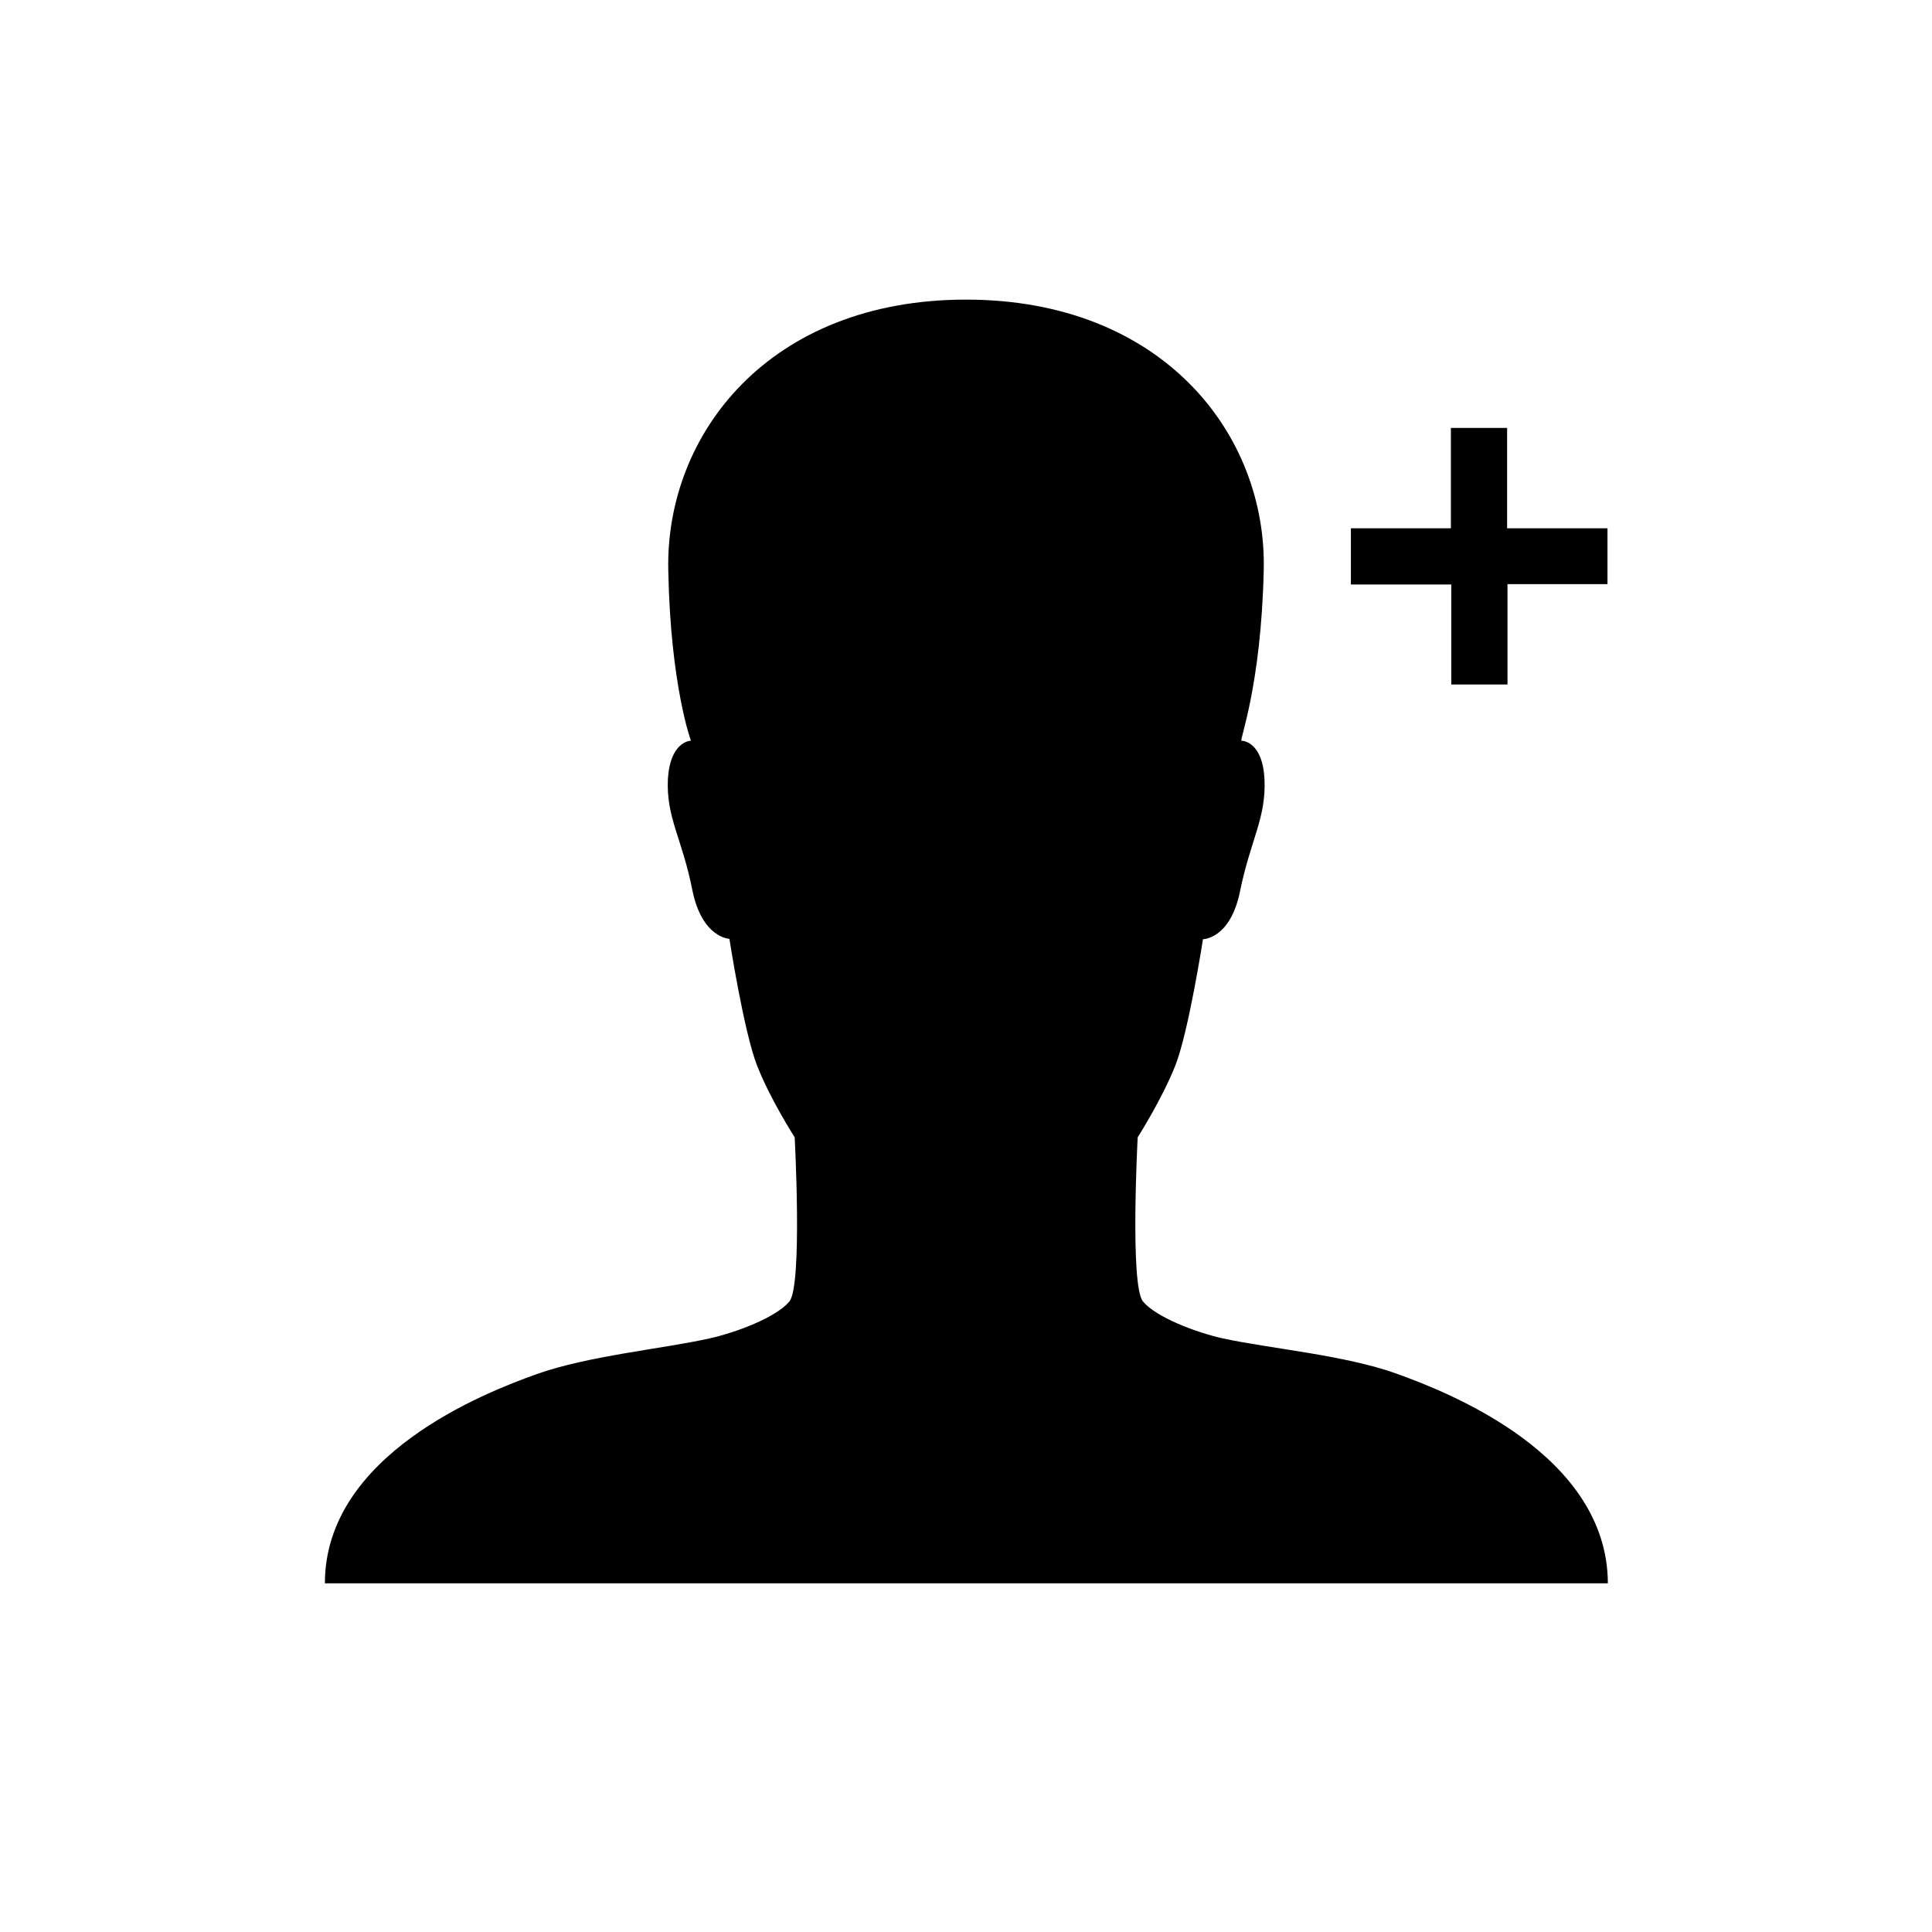
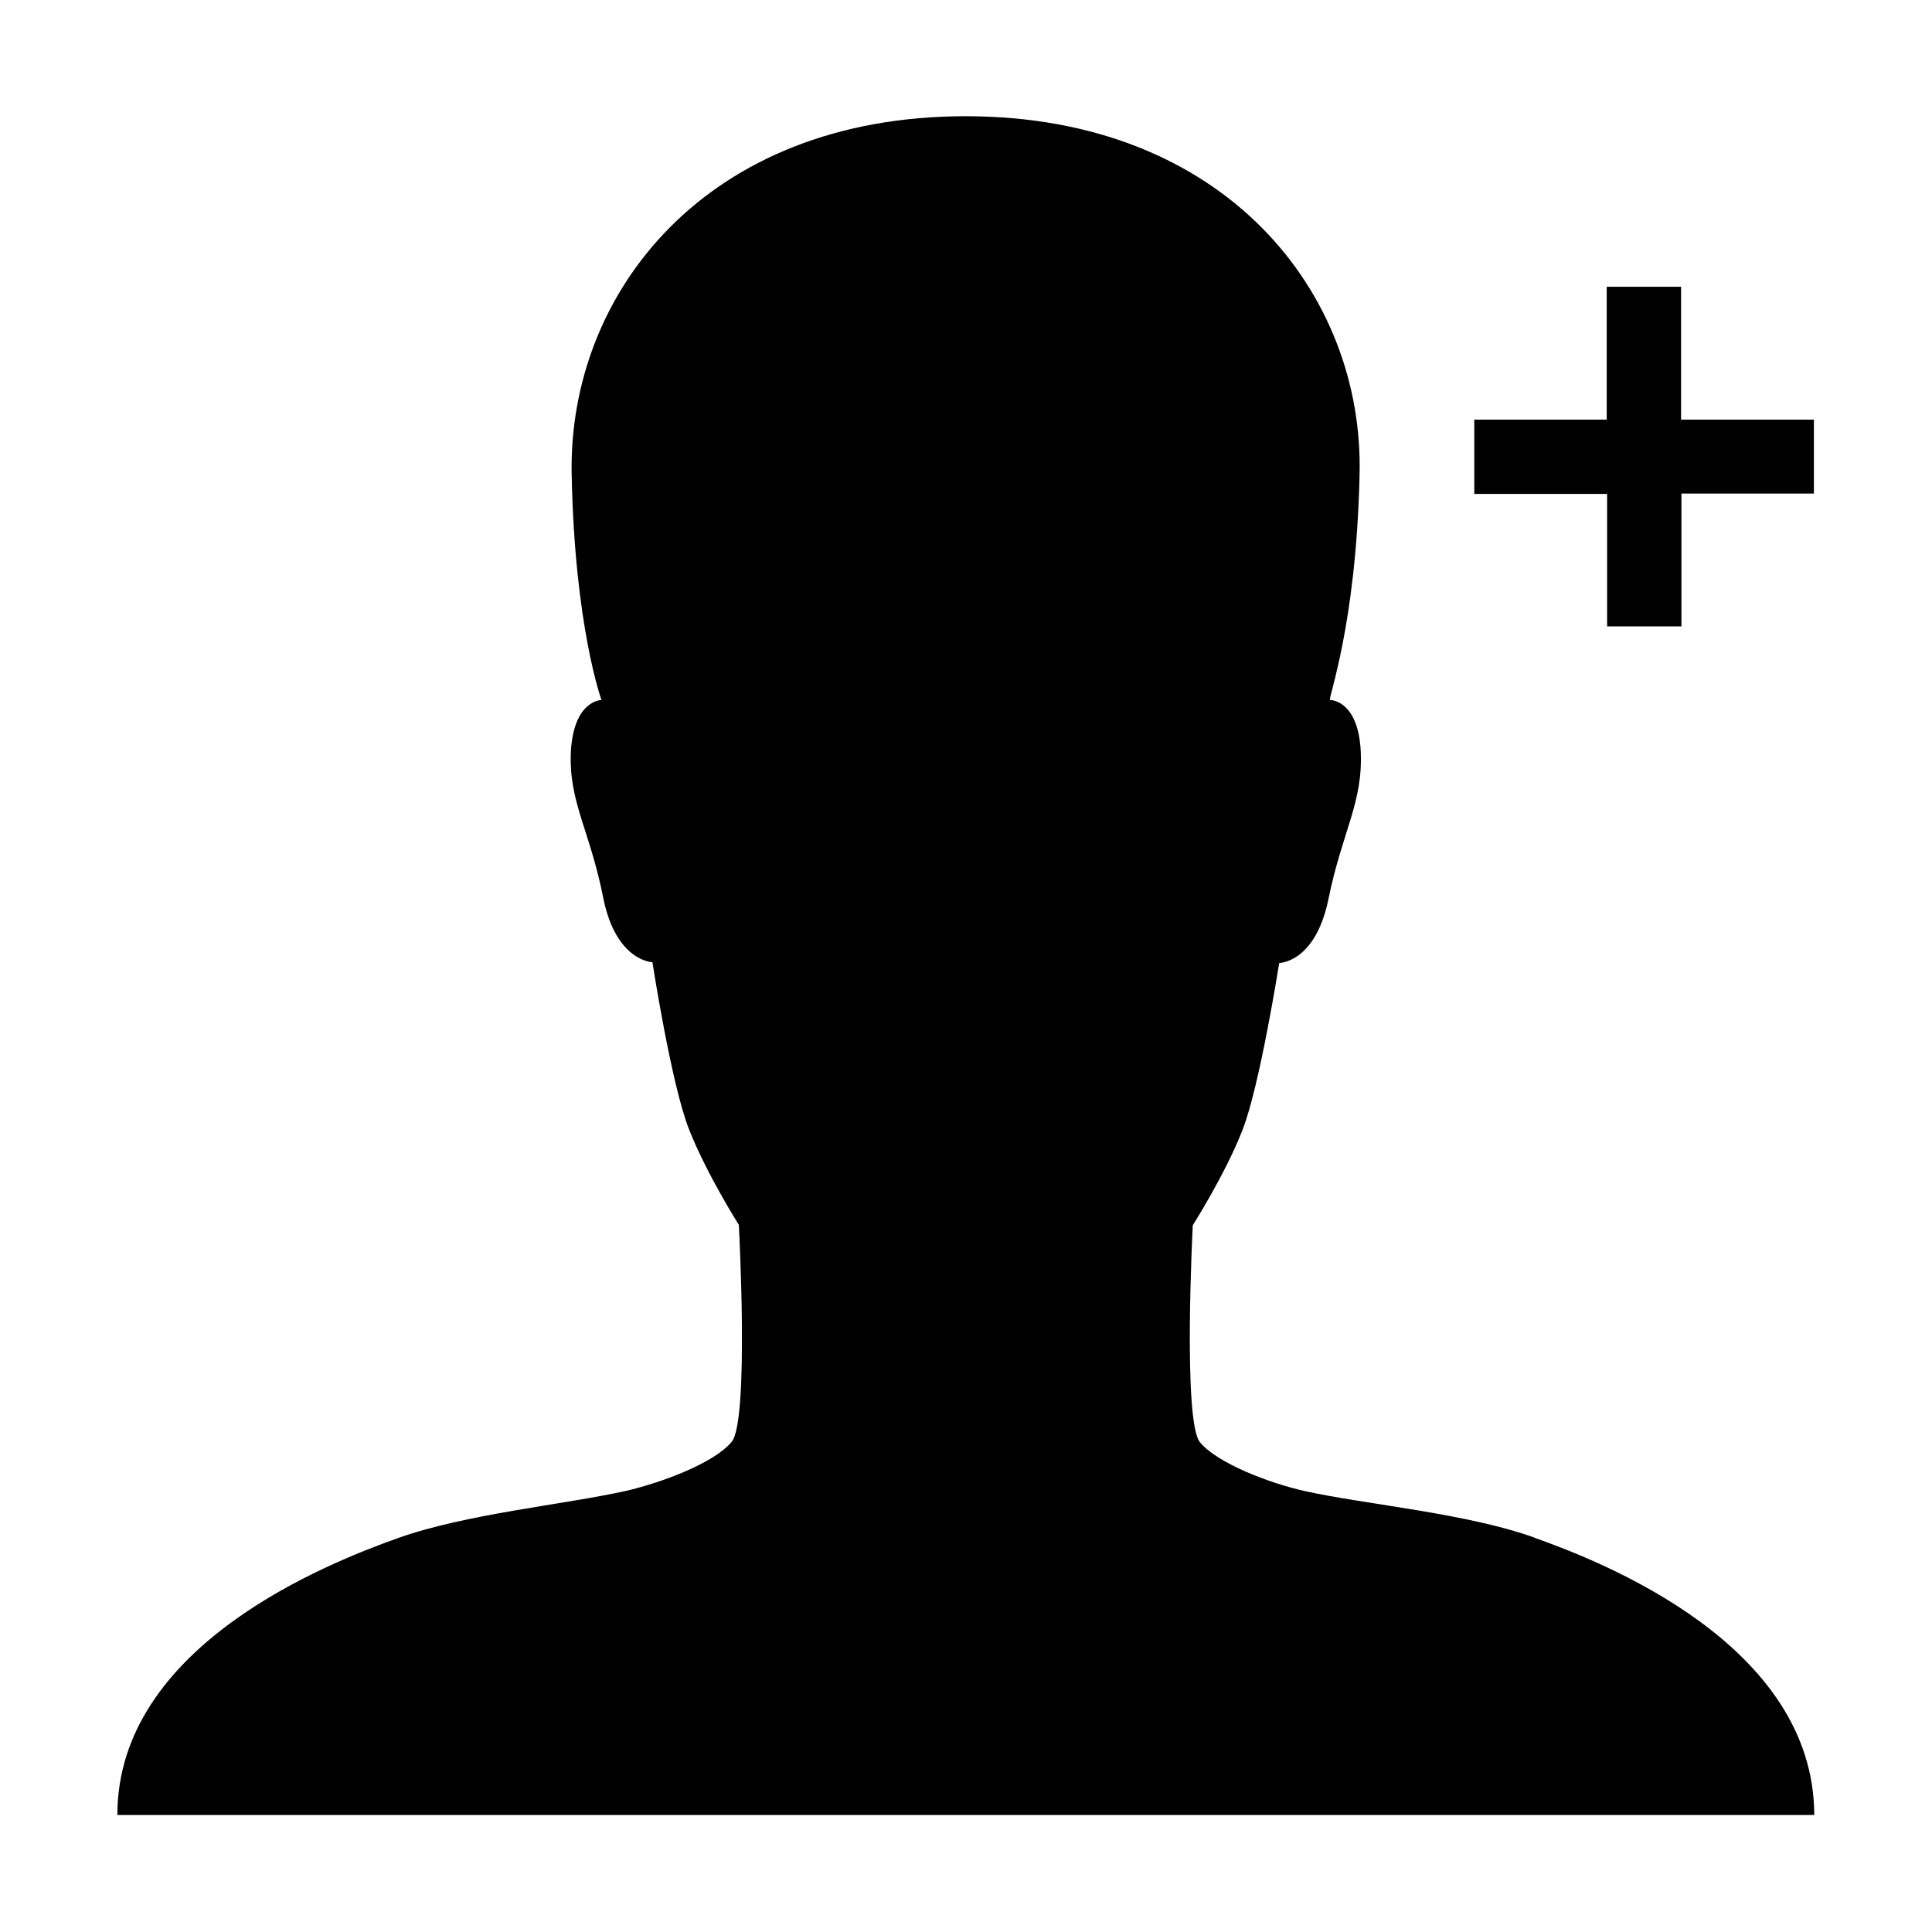
<svg xmlns="http://www.w3.org/2000/svg" width="512" height="512" viewBox="0 0 512 512">
-   <path d="M426 140h-26.6v-26.6h-14.9V140H358v14.9h26.6v26.5h14.9v-26.6H426zm-56 224c-13.7-4.9-33.4-6.6-45.9-9.3-7.2-1.6-17.7-5.6-21.2-9.8s-1.4-43.5-1.4-43.5 6.5-10.2 10-19.1 7.3-33.4 7.3-33.4 7.2 0 9.8-12.6c2.8-13.8 7-19.5 6.5-29.9-.5-9.6-5.5-10.1-6.1-10.1s5.2-14.5 5.9-45.1c.9-36.1-26.8-71.8-78.9-71.8s-79.7 35.6-78.9 71.8c.6 30.5 6 45.1 6 45.1-.5 0-5.5.5-6.1 10.1-.5 10.3 3.8 15.8 6.5 29.6 2.6 12.6 9.8 12.8 9.8 12.8s3.8 24.5 7.3 33.5 10 19.1 10 19.1 2.1 39.2-1.4 43.5c-3.5 4.2-14 8.2-21.2 9.8-12.6 2.8-32.2 4.6-45.9 9.5s-56 21.4-56 55.4h340c-.1-34.2-42.4-50.7-56.1-55.6" />
+   <path d="M480.7 111.2h-35.2V76h-19.7v35.2h-35.1v19.7h35.2V166h19.7v-35.2h35.1zm-74 296.3c-18.1-6.5-44.2-8.7-60.7-12.3-9.5-2.1-23.4-7.4-28-13s-1.9-57.5-1.9-57.5 8.6-13.5 13.2-25.3 9.7-44.2 9.7-44.2 9.5 0 13-16.7c3.7-18.3 9.3-25.8 8.6-39.6-.7-12.7-7.3-13.4-8.1-13.4s6.9-19.2 7.8-59.7c1.2-47.8-35.4-95-104.4-95s-105.4 47.1-104.4 95c.8 40.3 7.9 59.7 7.9 59.7-.7 0-7.3.7-8.1 13.4-.7 13.6 5 20.9 8.6 39.2 3.4 16.7 13 16.9 13 16.9s5 32.4 9.7 44.3 13.2 25.3 13.2 25.3 2.8 51.9-1.9 57.5c-4.6 5.6-18.5 10.8-28 13-16.7 3.7-42.6 6.1-60.7 12.6S31.1 436 31.1 481h449.7c-.1-45.2-56.1-67.1-74.2-73.5" />
</svg>
